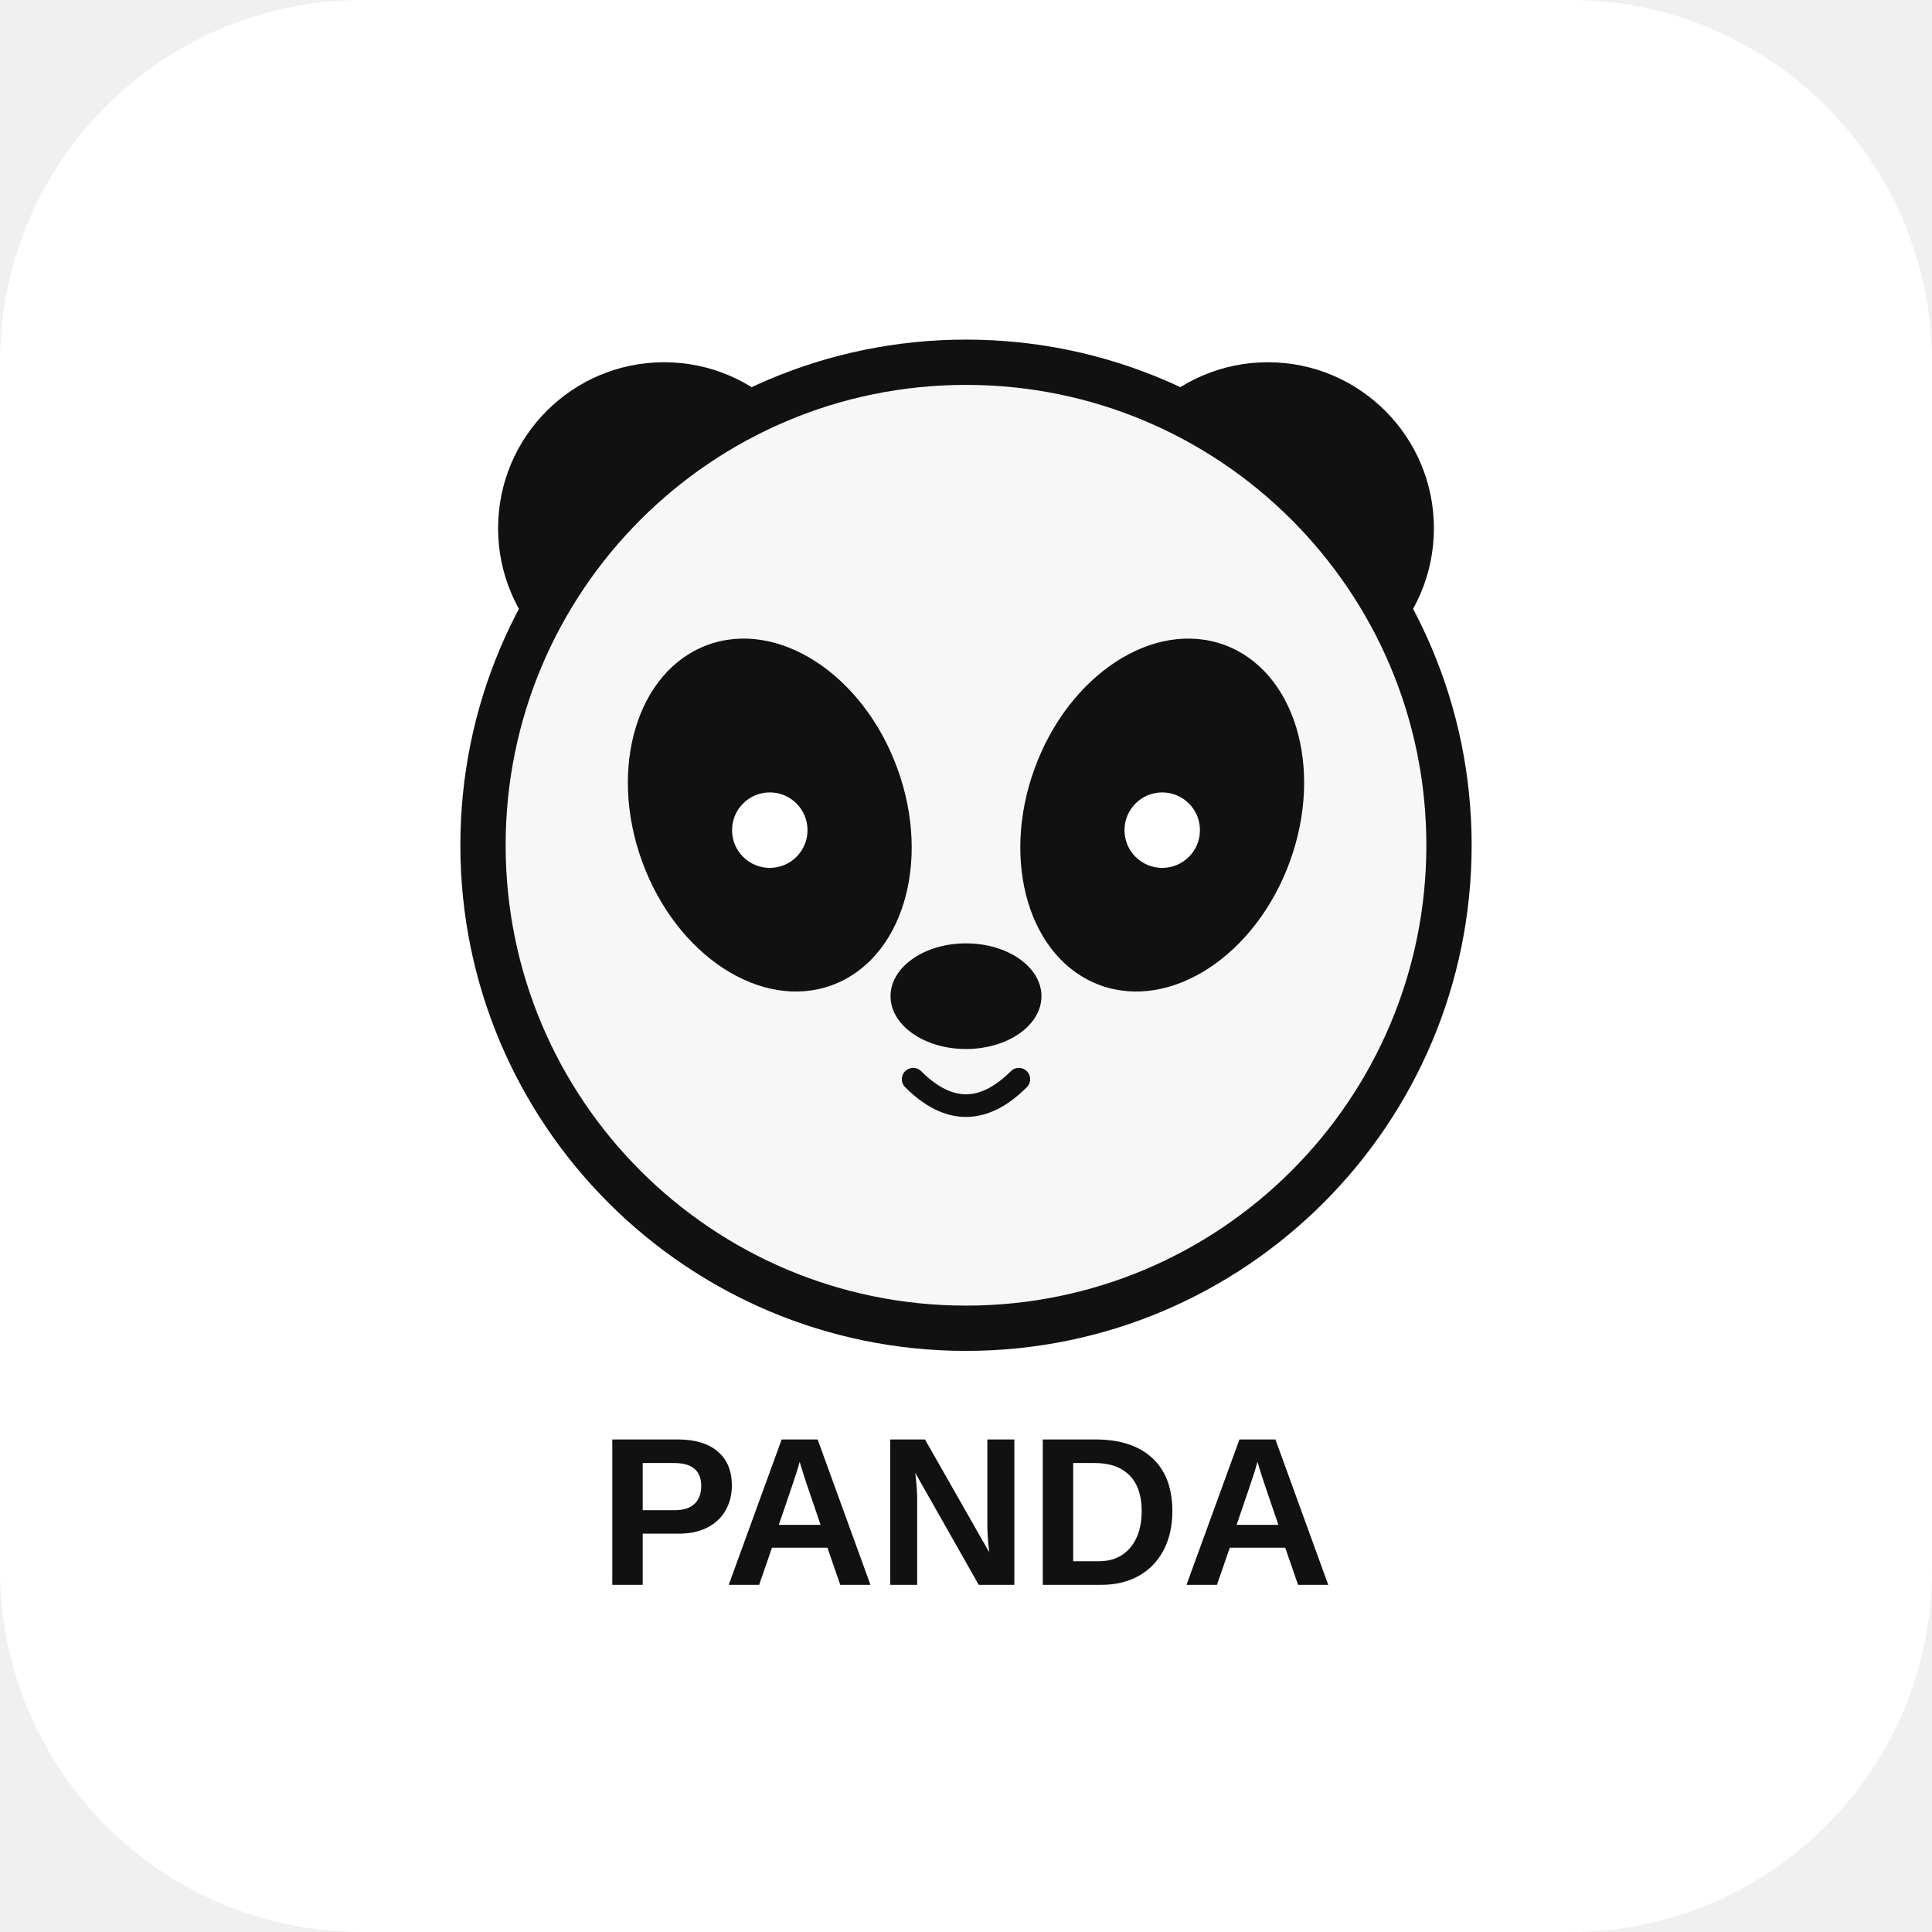
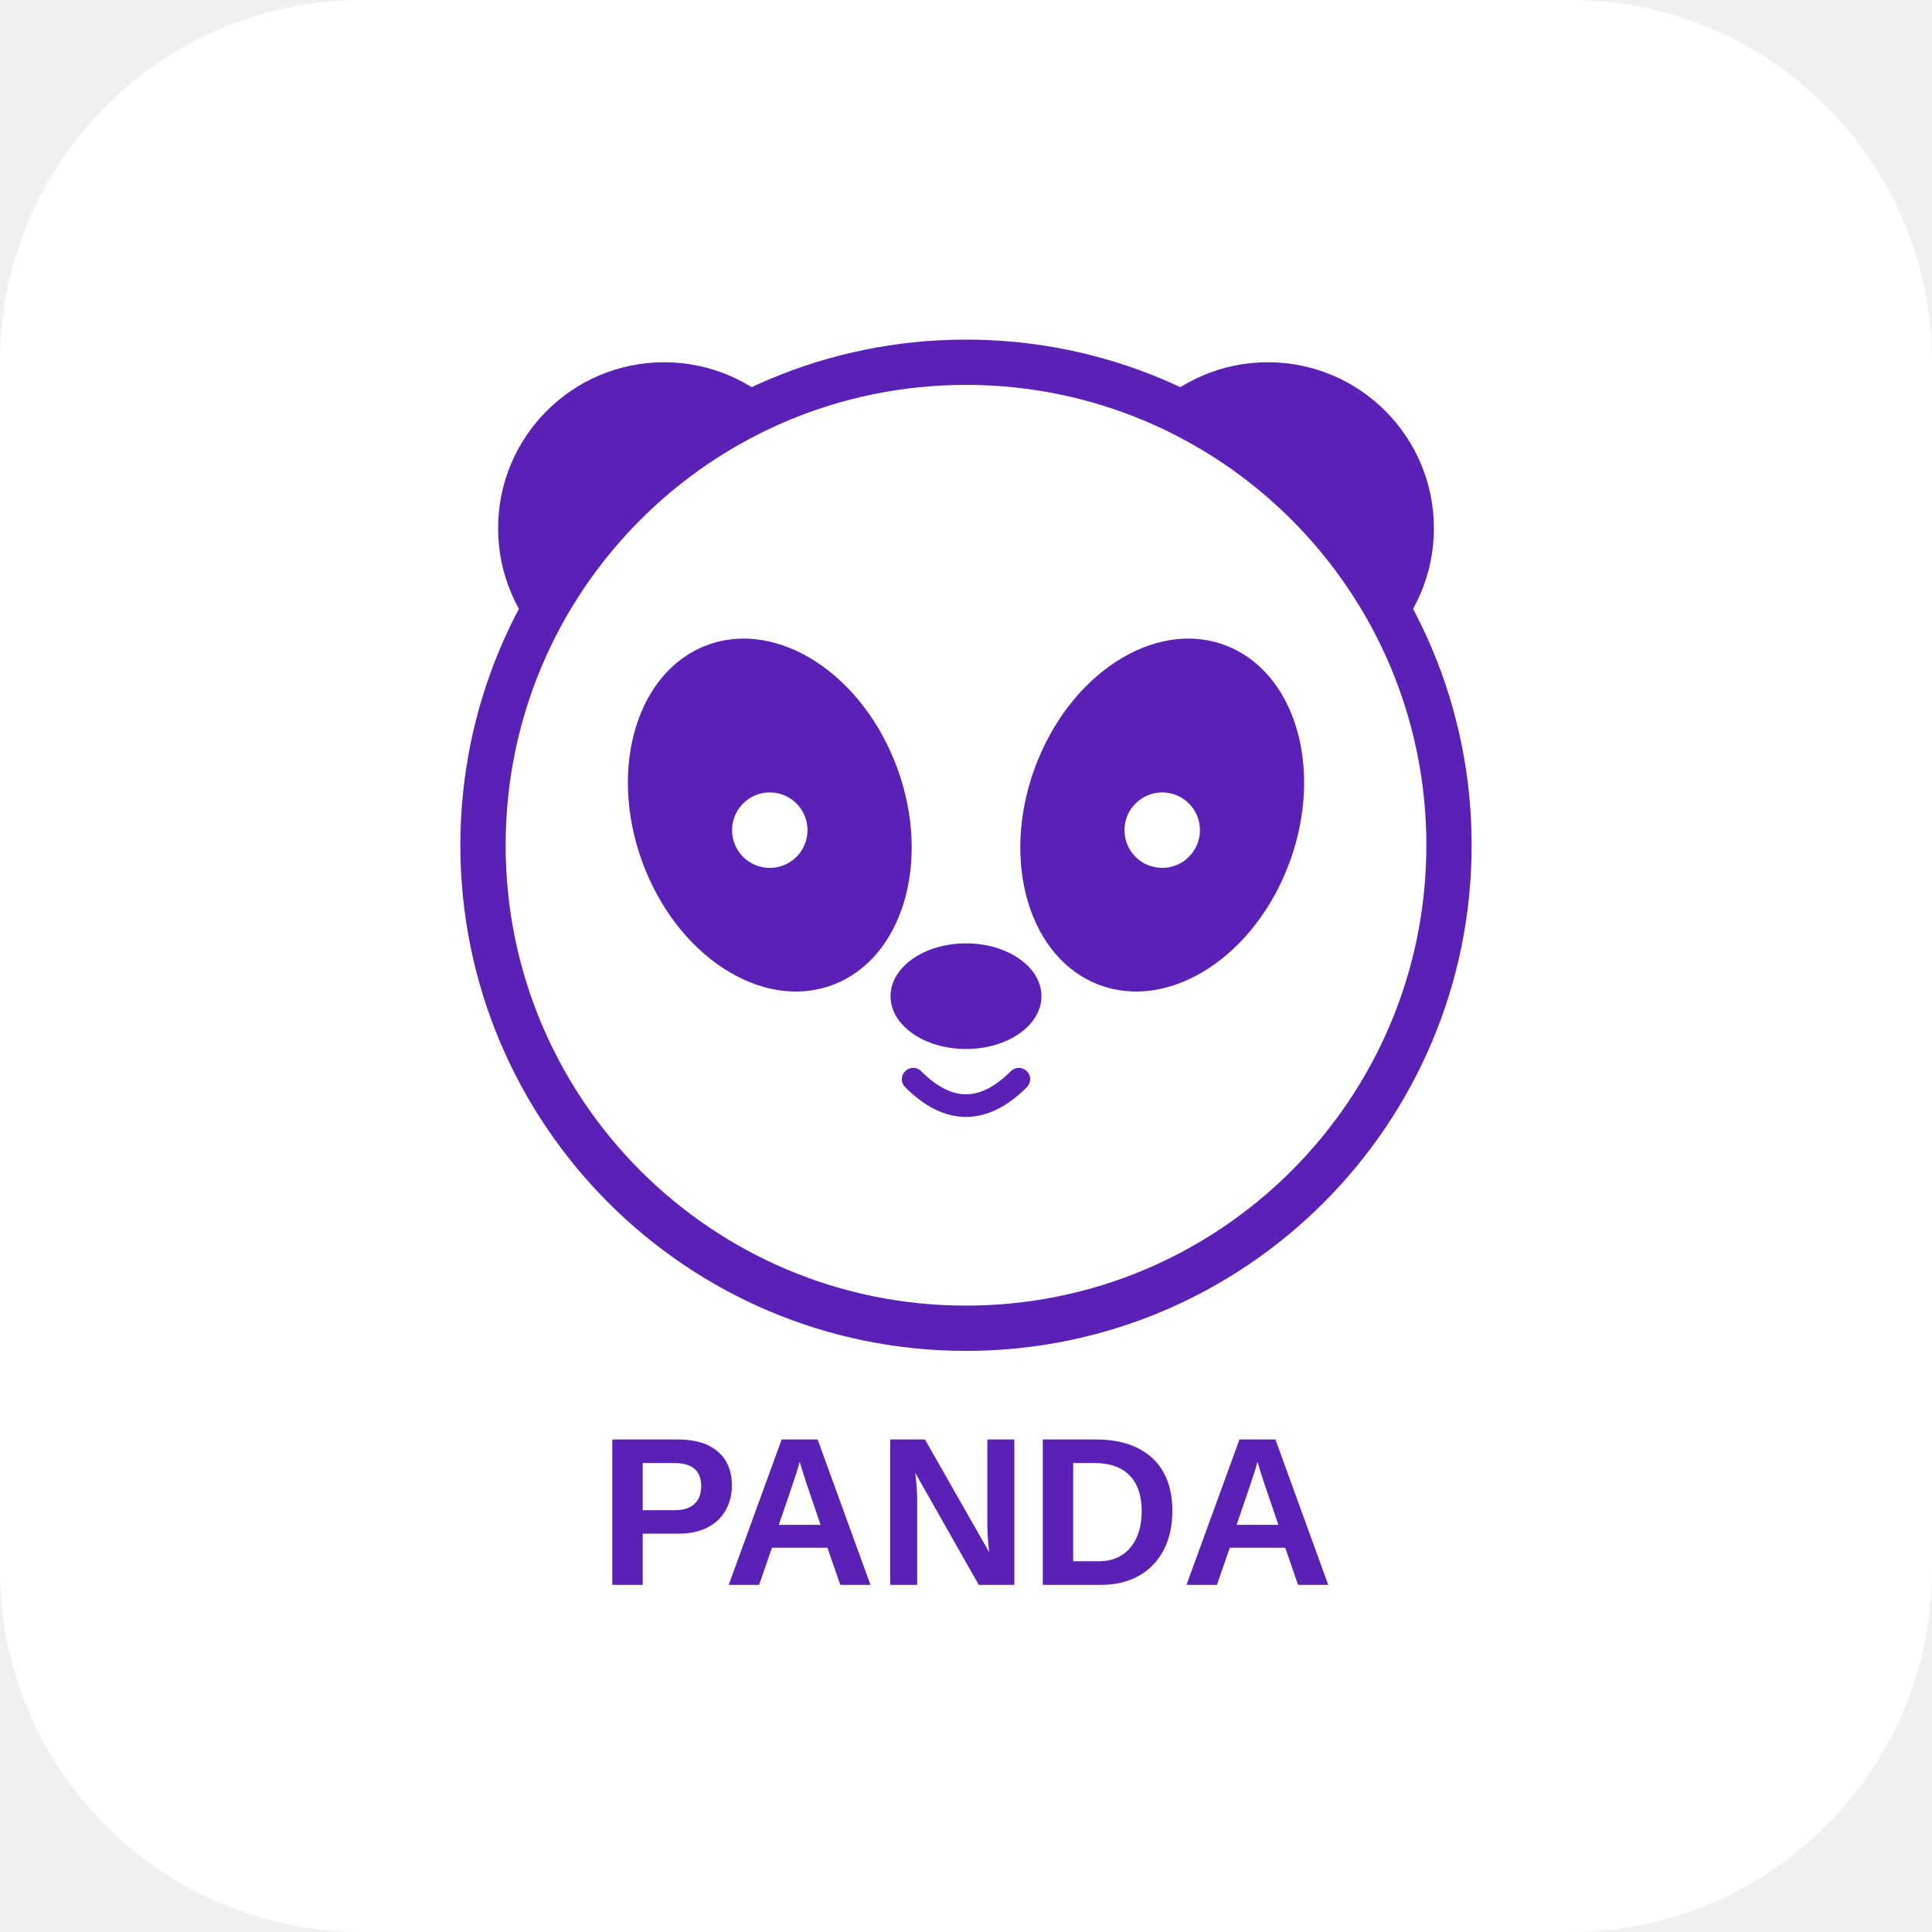
<svg xmlns="http://www.w3.org/2000/svg" width="256" height="256" viewBox="0 0 256 256">
  <rect width="256" height="256" rx="48" fill="#ffffff" />
-   <circle cx="88" cy="70" r="22" fill="#111111" />
-   <circle cx="168" cy="70" r="22" fill="#111111" />
-   <circle cx="128" cy="112" r="64" fill="#F7F7F7" stroke="#111111" stroke-width="6" />
-   <ellipse cx="102" cy="108" rx="18" ry="24" fill="#111111" transform="rotate(-20 102 108)" />
-   <ellipse cx="154" cy="108" rx="18" ry="24" fill="#111111" transform="rotate(20 154 108)" />
+   <circle cx="88" cy="70" r="22" fill="#5B21B6" />
+   <circle cx="168" cy="70" r="22" fill="#5B21B6" />
+   <circle cx="128" cy="112" r="64" fill="#FFF" stroke="#5B21B6" stroke-width="6" />
+   <ellipse cx="102" cy="108" rx="18" ry="24" fill="#5B21B6" transform="rotate(-20 102 108)" />
+   <ellipse cx="154" cy="108" rx="18" ry="24" fill="#5B21B6" transform="rotate(20 154 108)" />
  <circle cx="102" cy="110" r="5" fill="#ffffff" />
  <circle cx="154" cy="110" r="5" fill="#ffffff" />
-   <ellipse cx="128" cy="132" rx="10" ry="7" fill="#111111" />
-   <path d="M121 143 Q128 150 135 143" stroke="#111111" stroke-width="3" fill="none" stroke-linecap="round" />
-   <text x="128" y="210" text-anchor="middle" font-family="Arial, Helvetica, sans-serif" font-size="28" font-weight="700" fill="#111111">
+   <ellipse cx="128" cy="132" rx="10" ry="7" fill="#5B21B6" />
+   <path d="M121 143 Q128 150 135 143" stroke="#5B21B6" stroke-width="3" fill="none" stroke-linecap="round" />
+   <text x="128" y="210" text-anchor="middle" font-family="Arial, Helvetica, sans-serif" font-size="28" font-weight="700" fill="#5B21B6">
        PANDA
    </text>
</svg>
